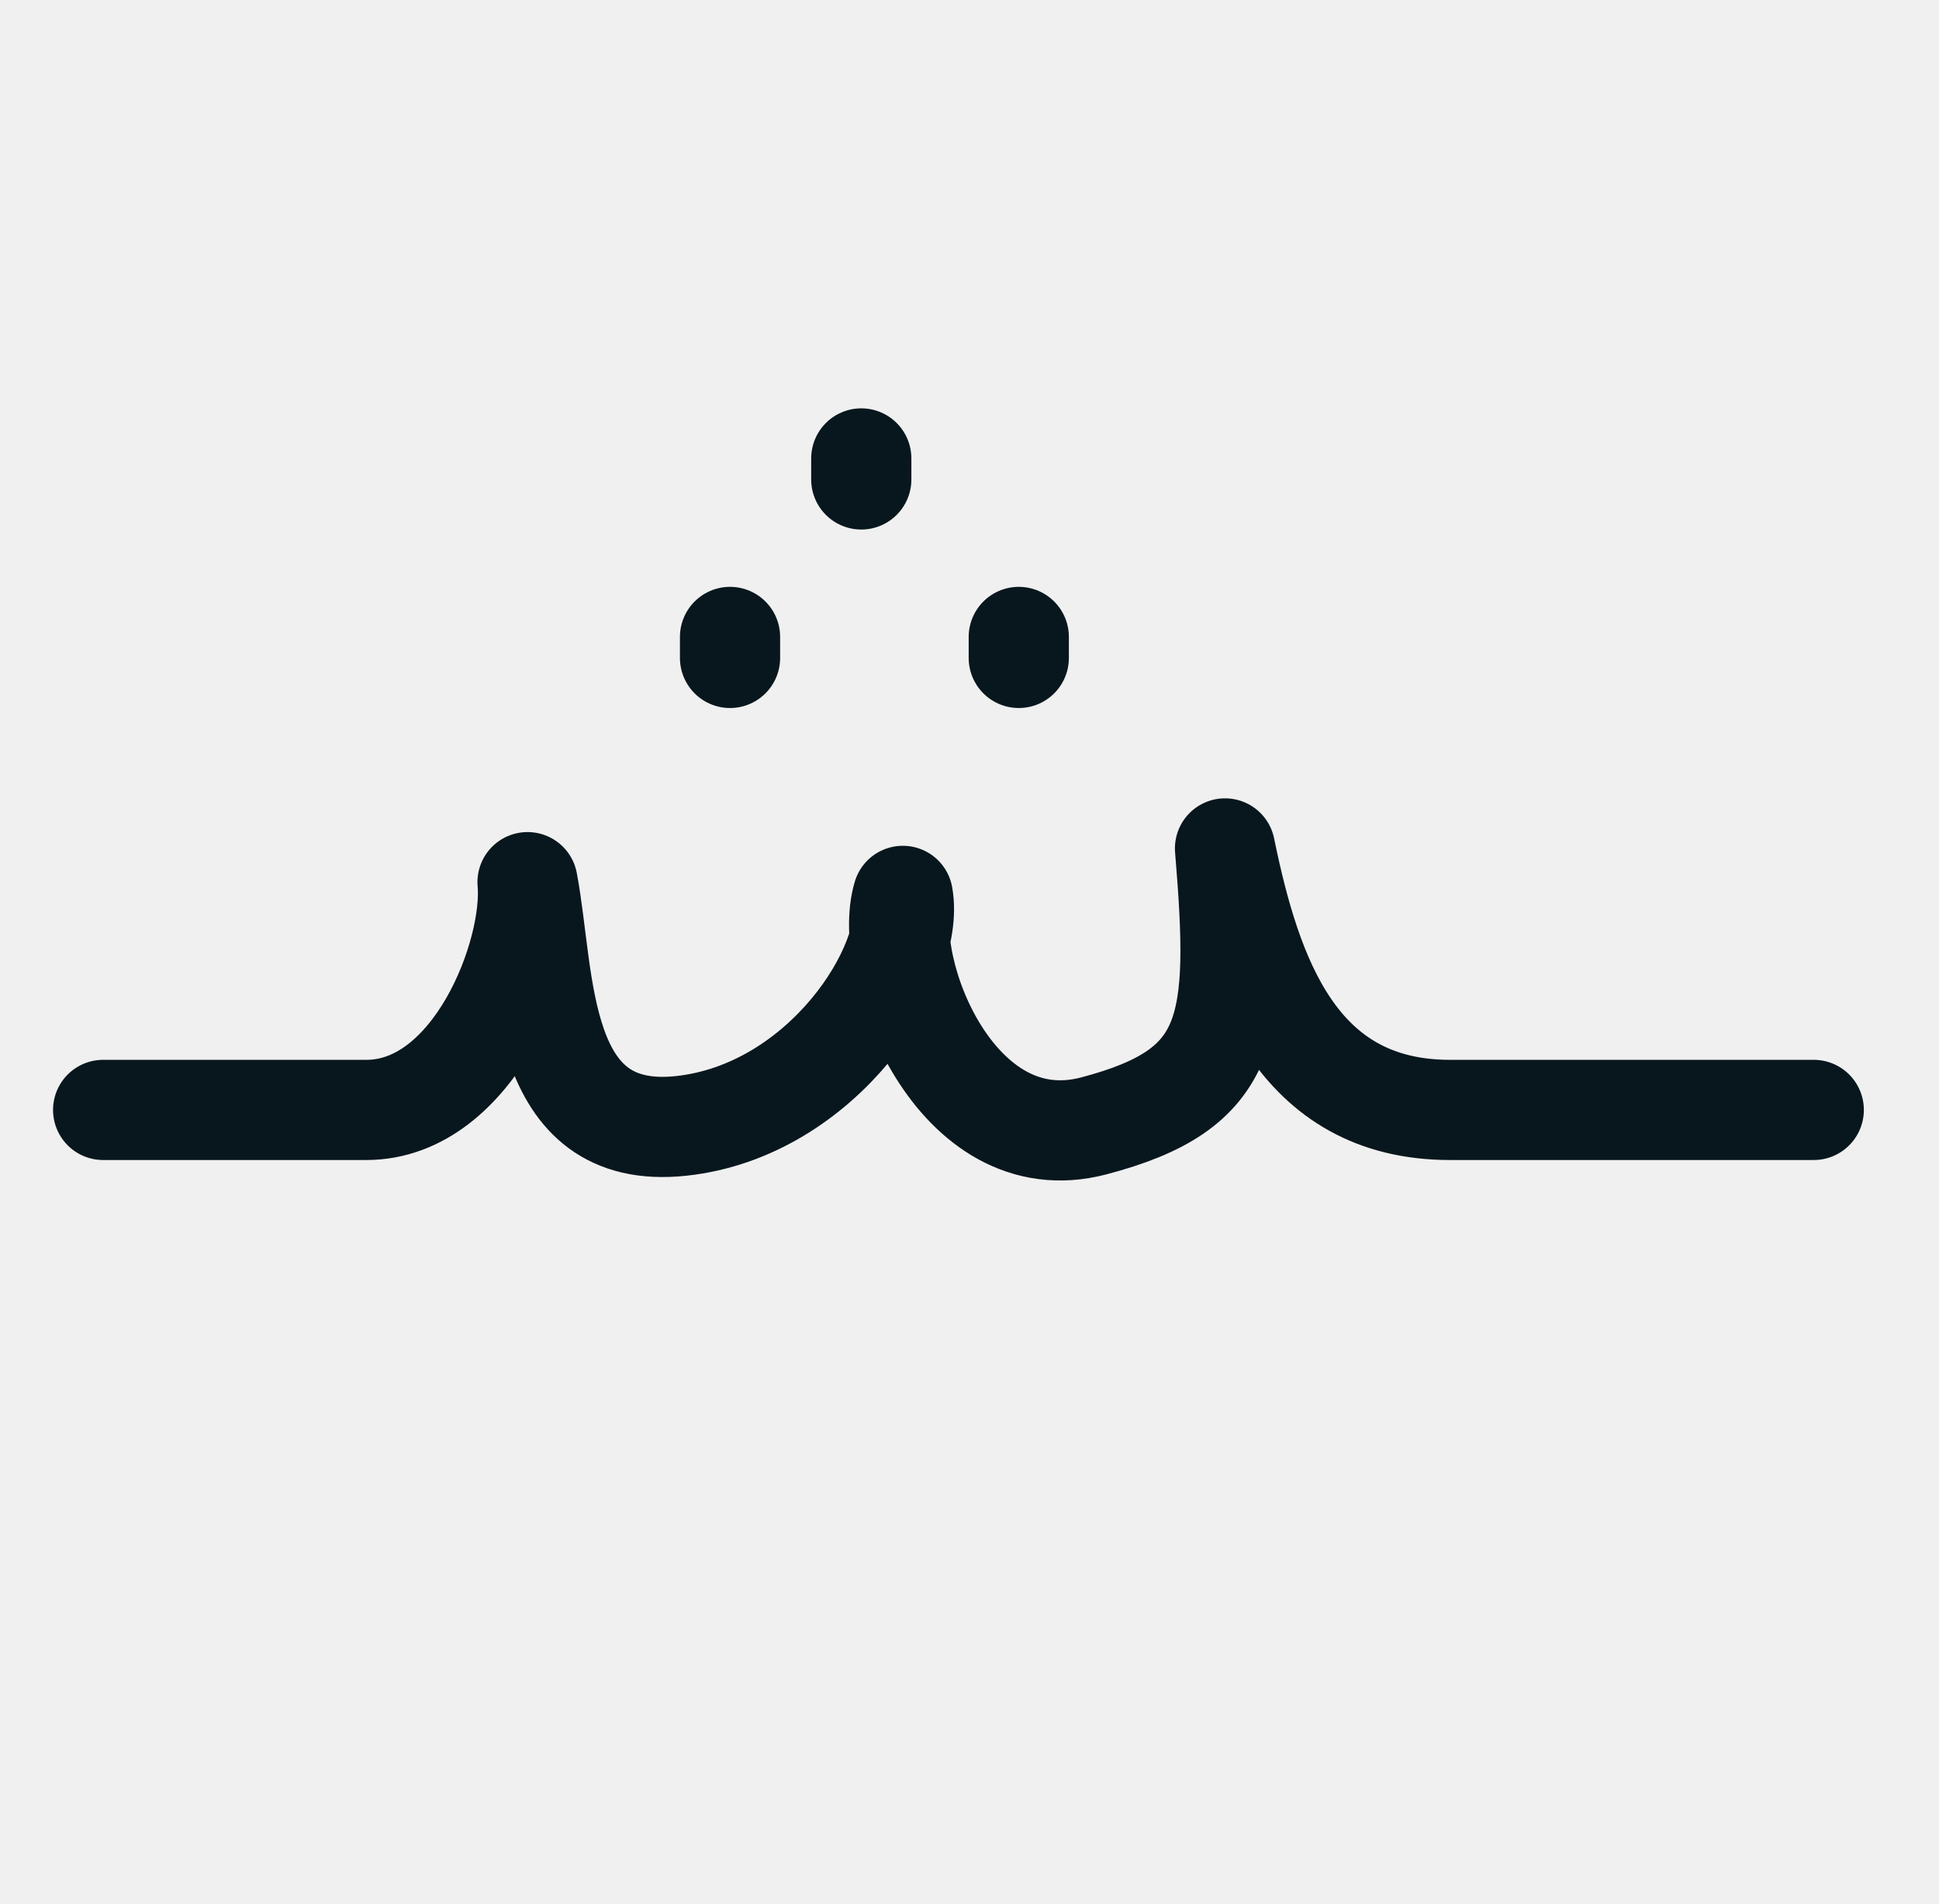
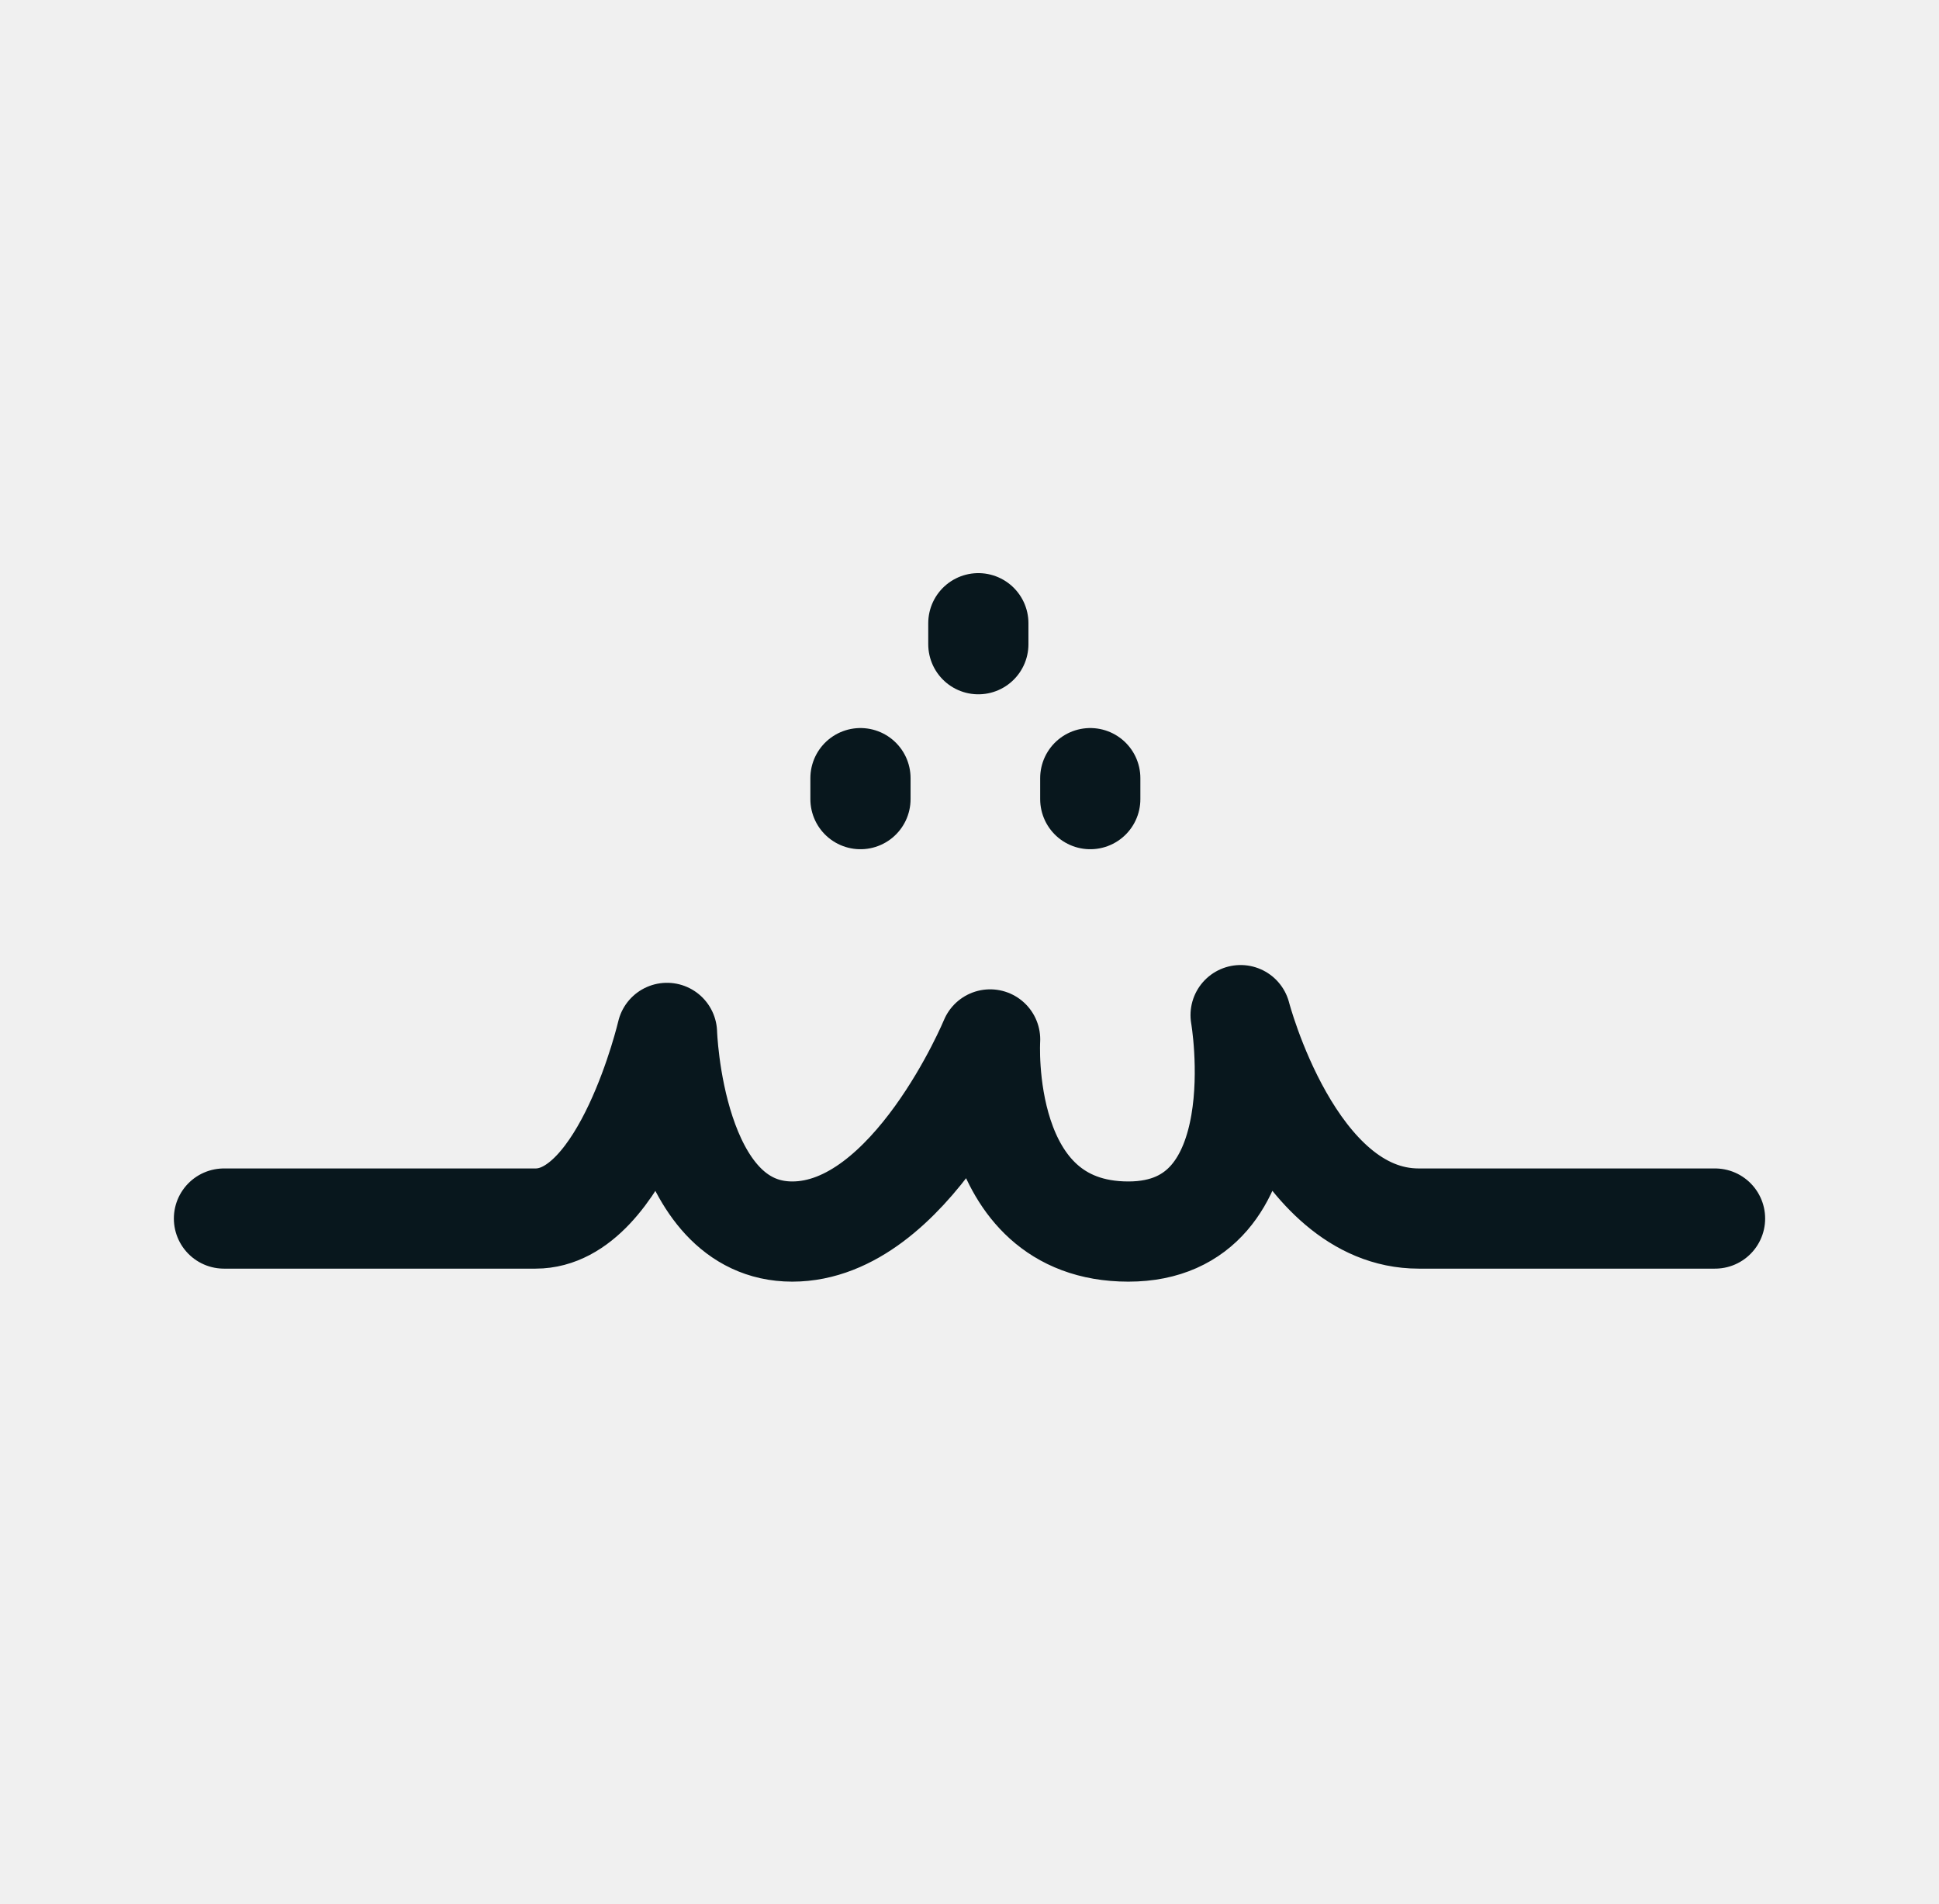
<svg xmlns="http://www.w3.org/2000/svg" width="329" height="323" viewBox="0 0 329 323" fill="none">
-   <g id="shin_mid">
-     <g id="Group 11">
-       <path id="4-dot" d="M123.868 108.077V111.64" stroke="#08171D" stroke-width="17" stroke-linecap="round" stroke-linejoin="round" />
-       <path id="3-dot" d="M146.137 77.79V81.354" stroke="#08171D" stroke-width="17" stroke-linecap="round" stroke-linejoin="round" />
-       <path id="2-dot" d="M172.861 108.077V111.64" stroke="#08171D" stroke-width="17" stroke-linecap="round" stroke-linejoin="round" />
-       <path id="1-base" d="M307.749 188.336C290.57 188.336 274.027 188.336 246.031 188.336C219.934 188.336 212.309 165.595 207.855 143.962C210.4 174.503 209.154 184.847 185.586 191.046C162.018 197.244 149.536 164.027 153.188 152.016C155.309 163.642 139.628 188.451 115.597 191.046C90.932 193.708 92.609 165.991 89.51 149.688C90.601 161.795 80.475 188.336 62.15 188.336C43.826 188.336 35.103 188.336 17.5 188.336" stroke="#08171D" stroke-width="17" stroke-linecap="round" stroke-linejoin="round" />
+   <g id="shin_mid" clip-path="url(#clip0_112_2218)">
+     <g id="sin_shin_base_forms">
+       <path id="1-base" d="M291 206.767C277.002 206.767 263.523 206.767 240.711 206.767C219.447 206.767 210.5 172.25 210.5 172.25C210.5 172.25 216.918 208.975 191.459 208.975C166 208.975 168 176.374 168 176.374C168 176.374 154.5 208.975 134.43 208.975C114.217 208.975 113.174 175.265 113.174 175.265C113.174 175.265 105.812 206.767 90.881 206.767C75.95 206.767 52.344 206.767 38 206.767" stroke="#08171D" stroke-width="17" stroke-linecap="round" stroke-linejoin="round" />
+     </g>
+     <g id="Group 9">
+       <path id="4-dot" d="M146 132.037V135.6" stroke="#08171D" stroke-width="17" stroke-linecap="round" stroke-linejoin="round" />
+       <path id="3-dot" d="M166 105.75V109.313" stroke="#08171D" stroke-width="17" stroke-linecap="round" stroke-linejoin="round" />
+       <path id="2-dot" d="M184.992 132.037V135.6" stroke="#08171D" stroke-width="17" stroke-linecap="round" stroke-linejoin="round" />
    </g>
  </g>
+   <defs>
+     <clipPath id="clip0_112_2218">
+       <rect width="329" height="322.5" fill="white" />
+     </clipPath>
+   </defs>
</svg>
